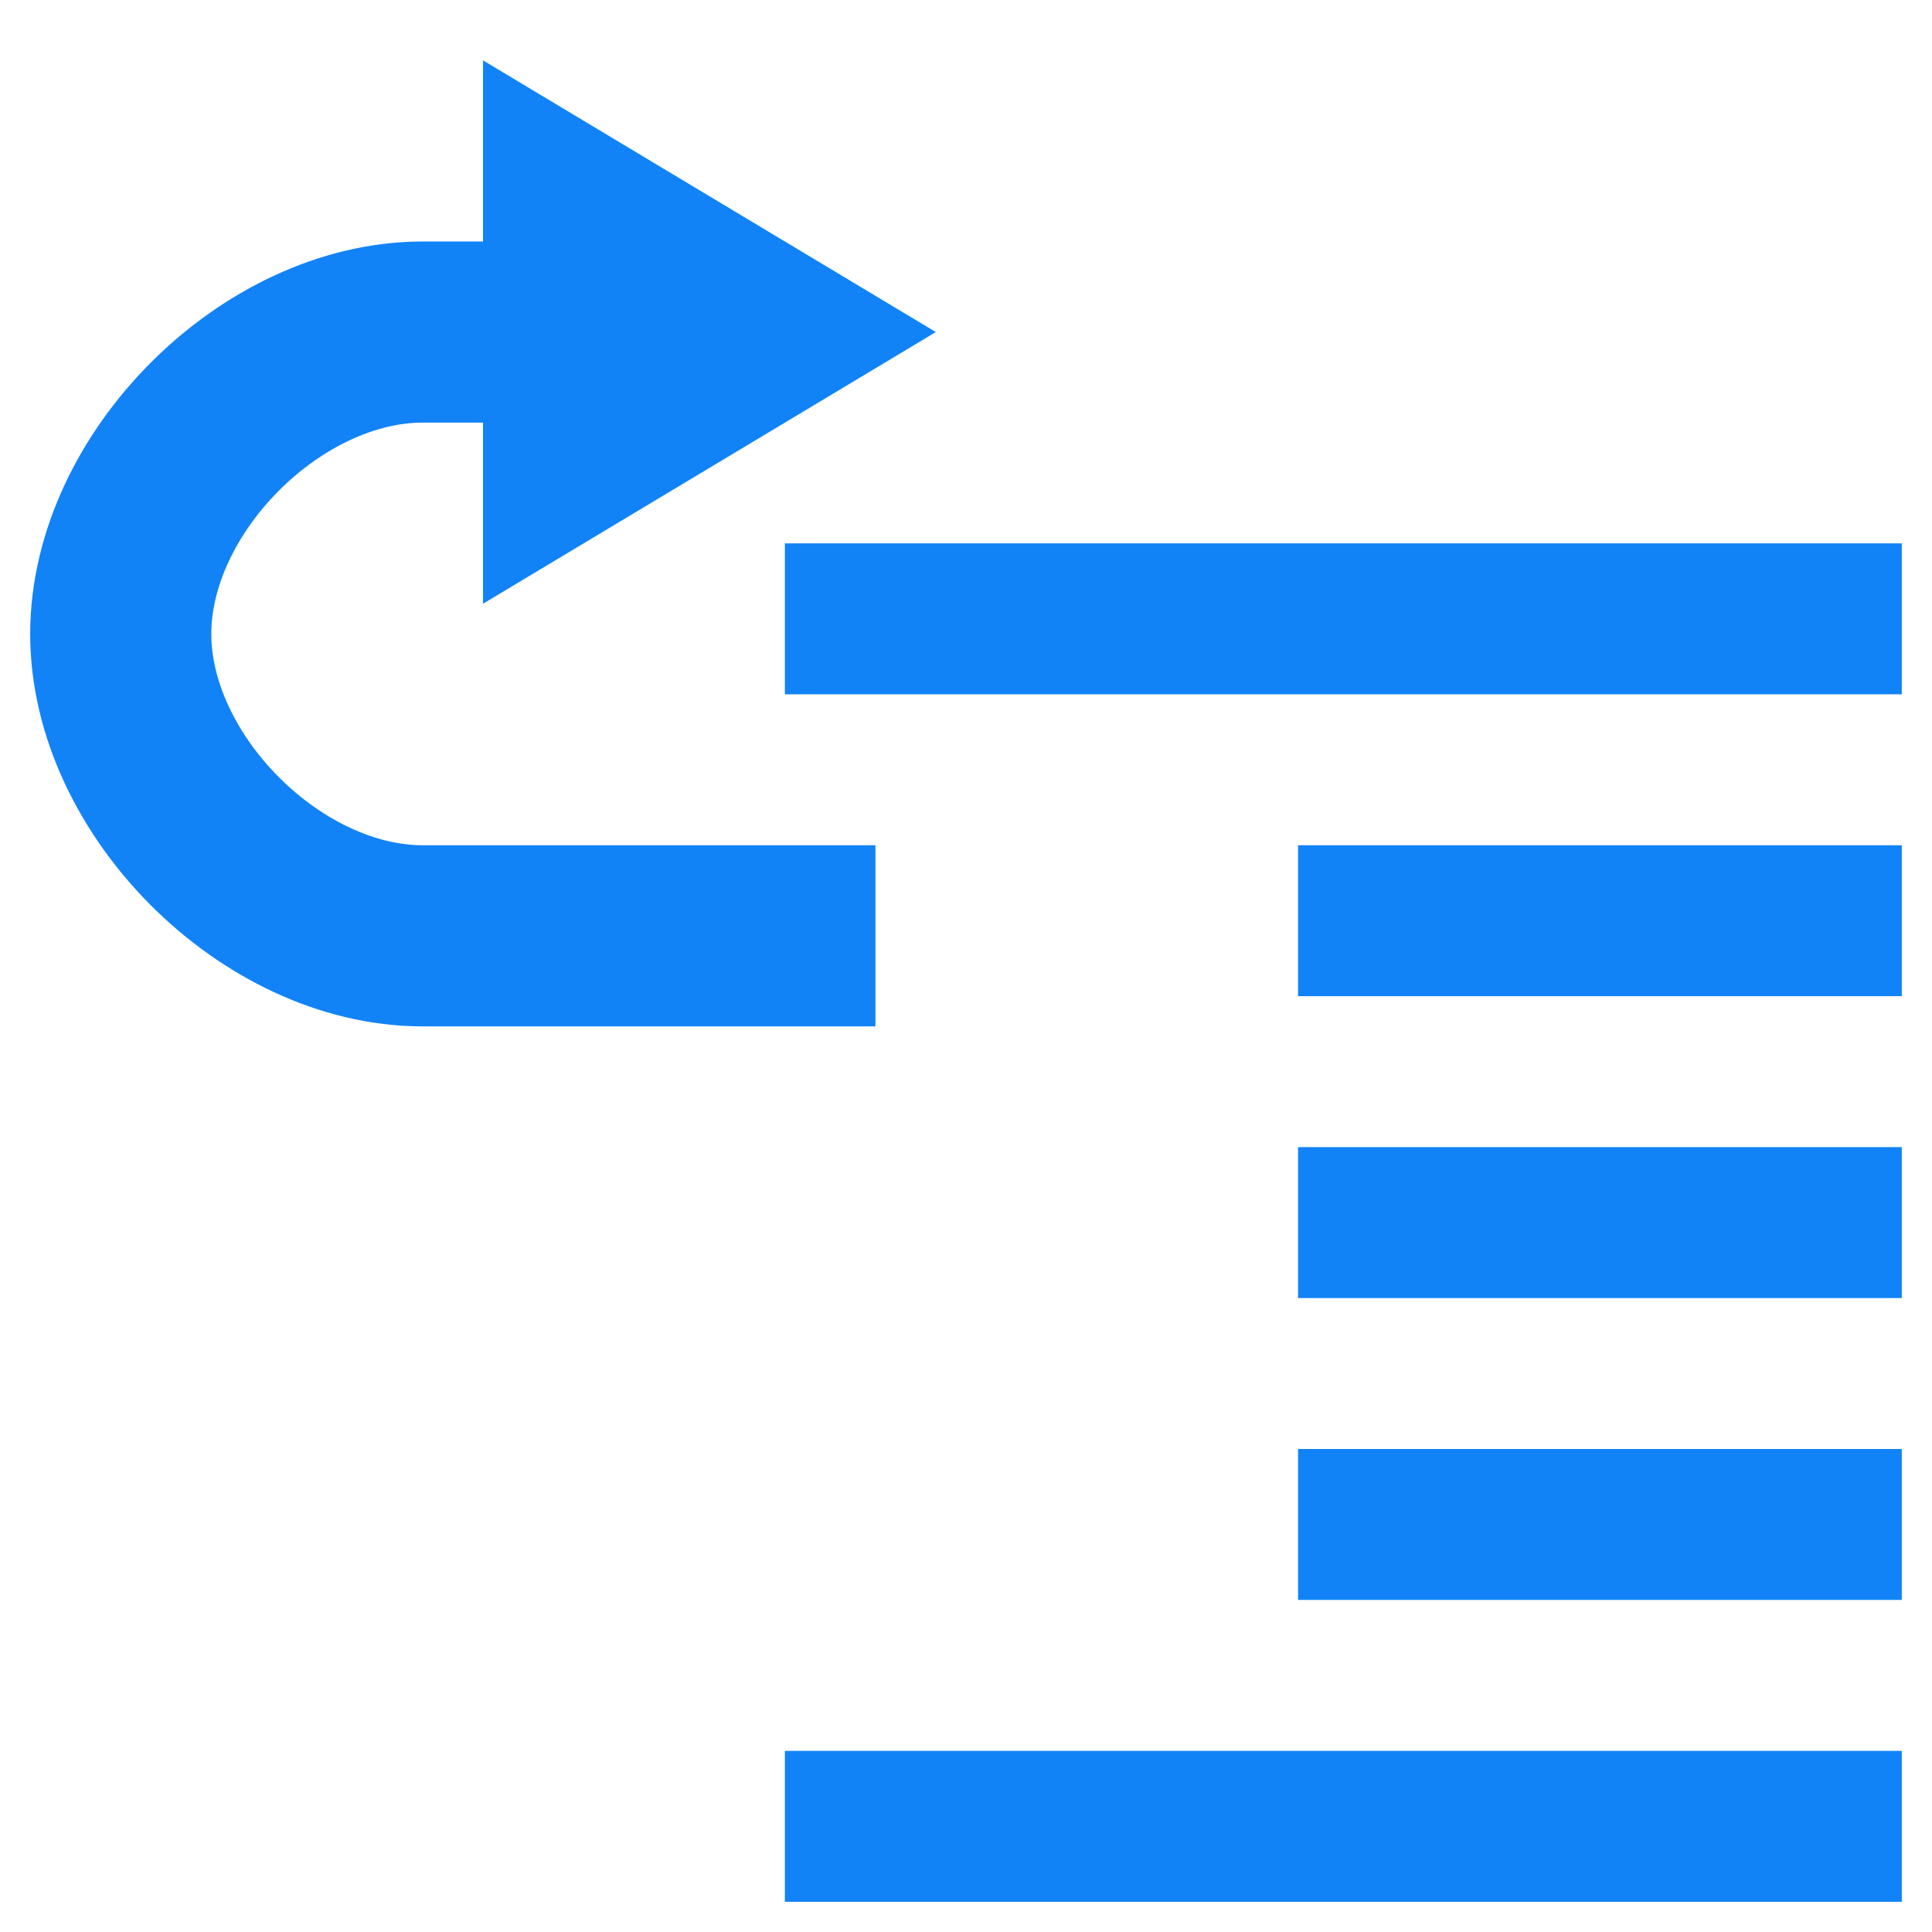
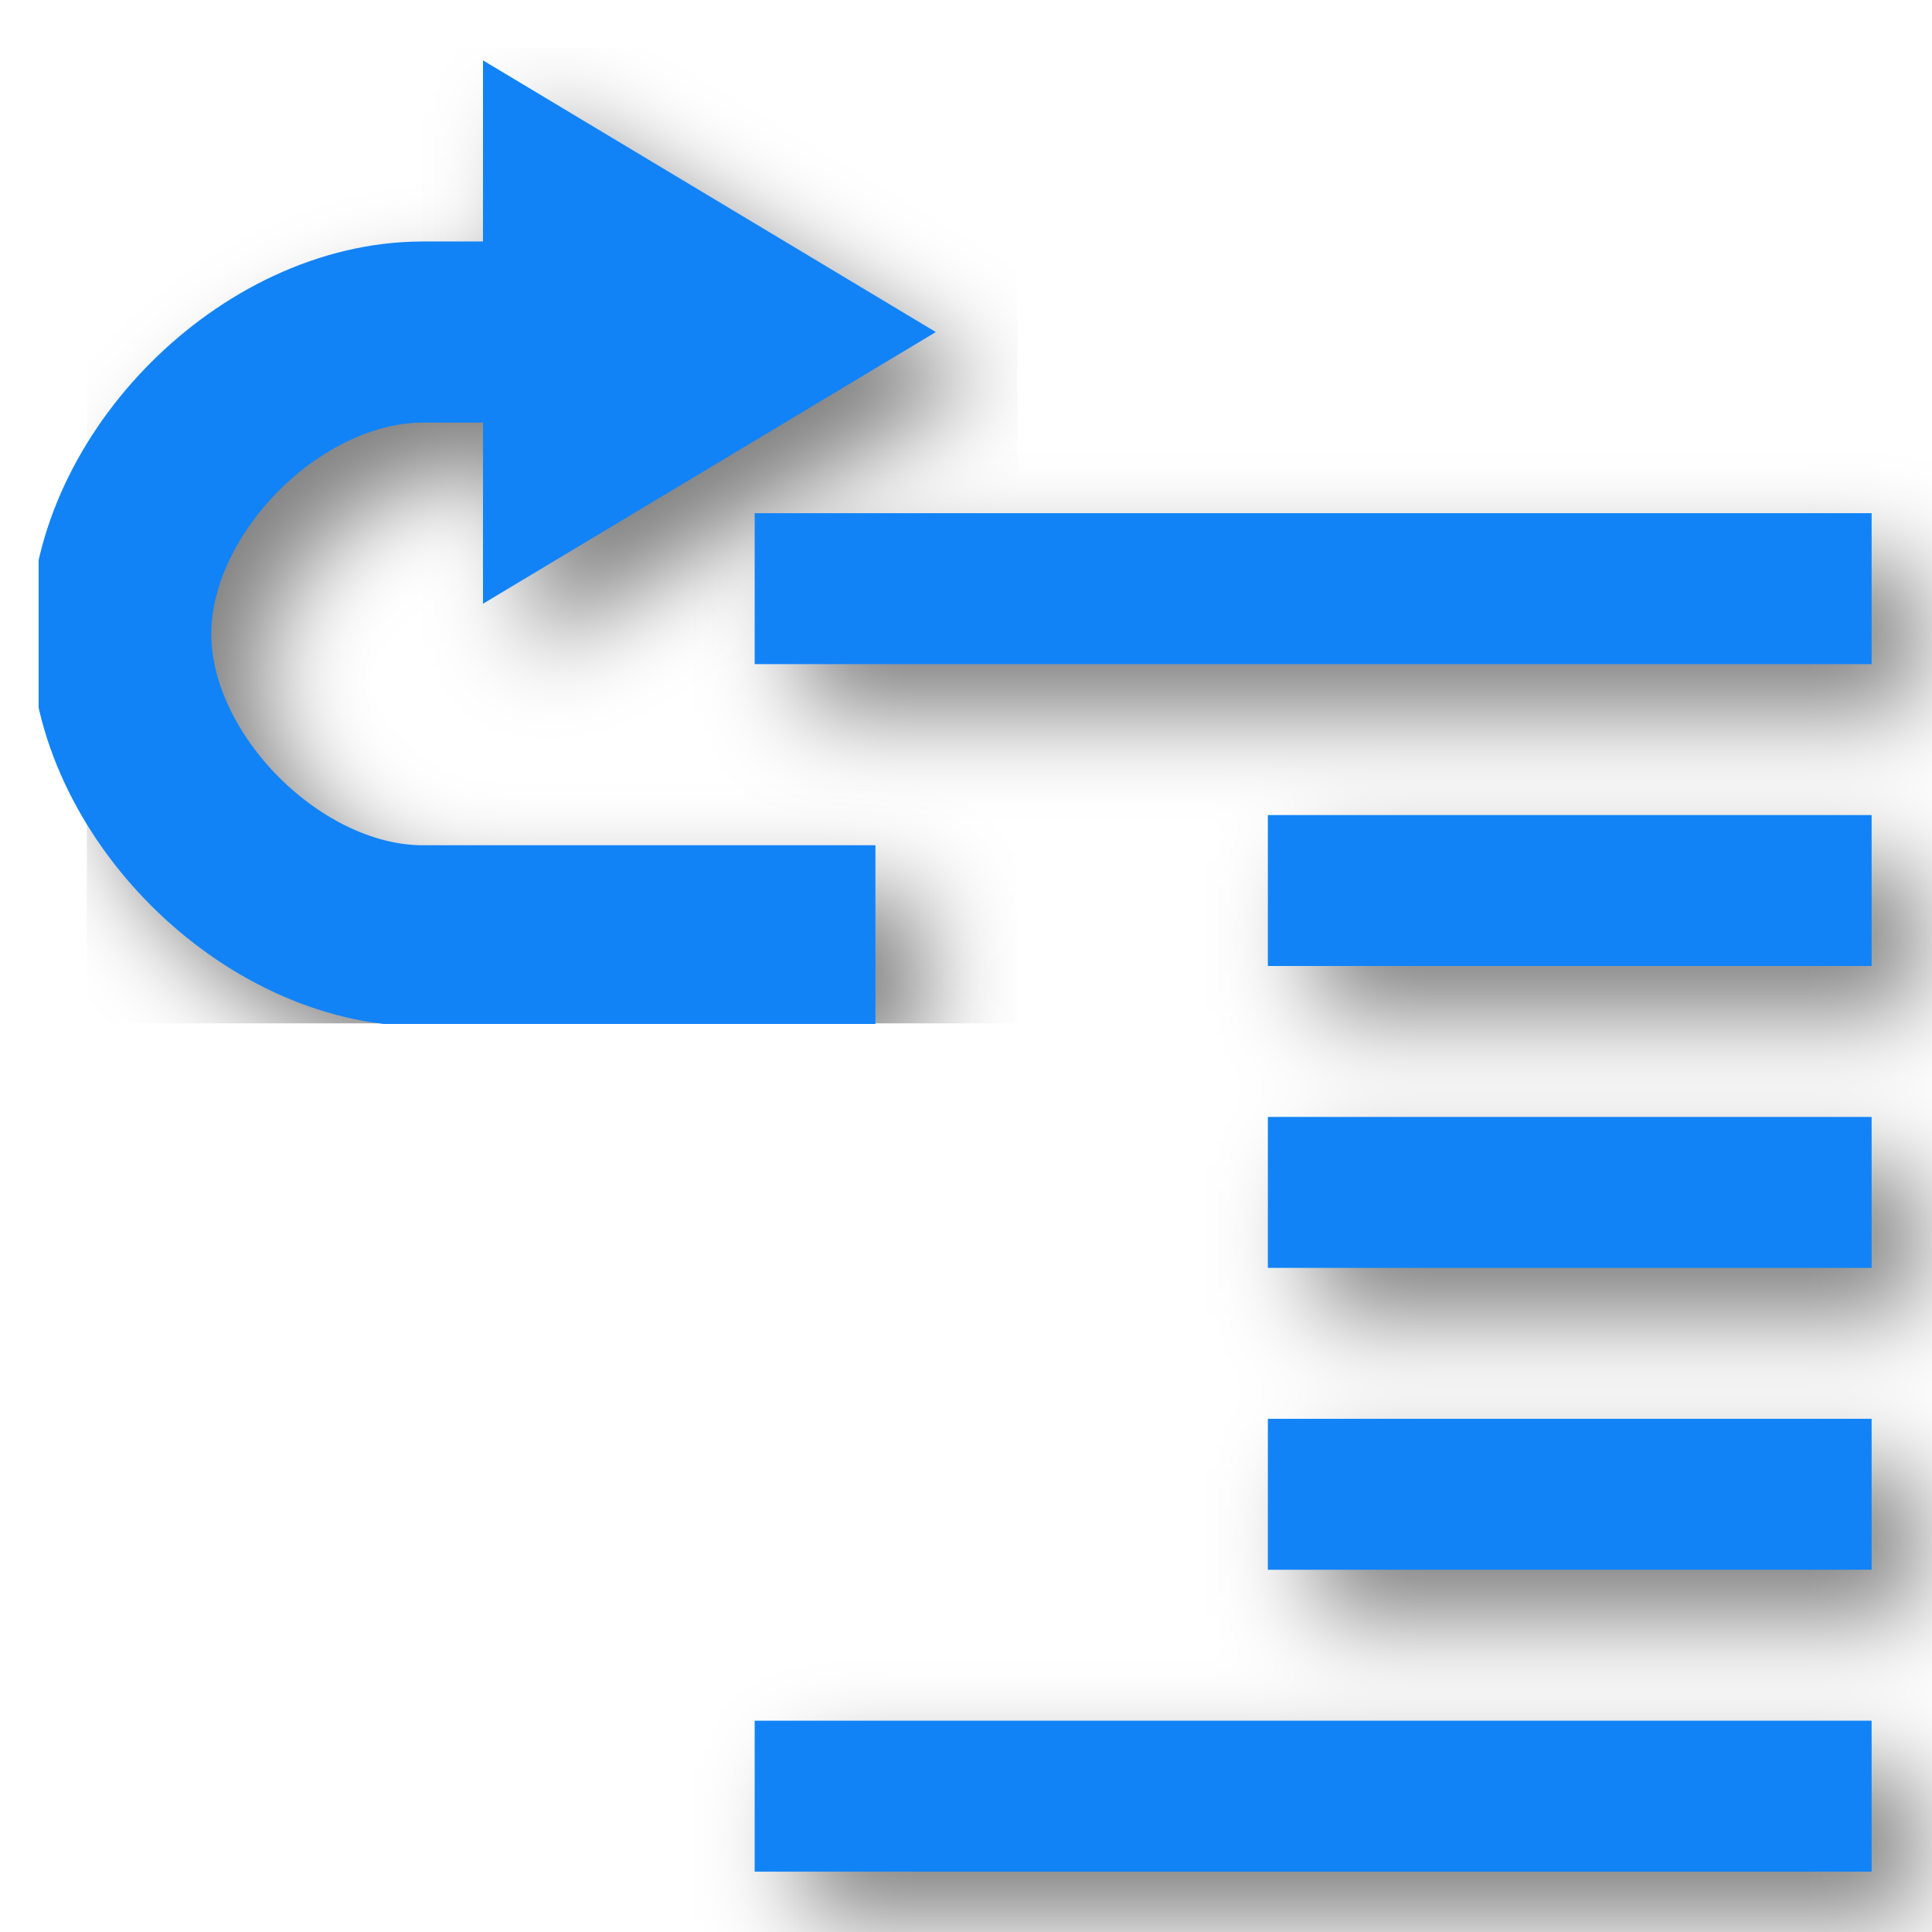
<svg xmlns="http://www.w3.org/2000/svg" width="64" height="64" id="svg2" version="1.1">
  <defs id="defs4">
    <marker orient="auto" refY="0.0" refX="0.0" id="Arrow1Send" style="overflow:visible;">
      <path id="path3801" d="M 0.0,0.0 L 5.0,-5.0 L -12.5,0.0 L 5.0,5.0 L 0.0,0.0 z " style="fill-rule:evenodd;stroke:#000000;stroke-width:1.0pt;" transform="scale(0.2) rotate(180) translate(6,0)" />
    </marker>
    <marker orient="auto" refY="0.0" refX="0.0" id="Arrow2Send" style="overflow:visible;">
      <path id="path3819" style="fill-rule:evenodd;stroke-width:0.625;stroke-linejoin:round;" d="M 8.719,4.034 L -2.207,0.016 L 8.719,-4.002 C 6.973,-1.63 6.983,1.616 8.719,4.034 z " transform="scale(0.3) rotate(180) translate(-2.3,0)" />
    </marker>
    <marker orient="auto" refY="0.0" refX="0.0" id="TriangleOutL" style="overflow:visible">
      <path id="path3928" d="M 5.77,0.0 L -2.88,5.0 L -2.88,-5.0 L 5.77,0.0 z " style="fill-rule:evenodd;stroke:#000000;stroke-width:1.0pt" transform="scale(0.8)" />
    </marker>
    <marker orient="auto" refY="0.0" refX="0.0" id="Arrow1Lend" style="overflow:visible;">
      <path id="path3789" d="M 0.0,0.0 L 5.0,-5.0 L -12.5,0.0 L 5.0,5.0 L 0.0,0.0 z " style="fill-rule:evenodd;stroke:#000000;stroke-width:1.0pt;" transform="scale(0.8) rotate(180) translate(12.5,0)" />
    </marker>
    <marker orient="auto" refY="0.0" refX="0.0" id="Arrow1Lstart" style="overflow:visible">
      <path id="path3786" d="M 0.0,0.0 L 5.0,-5.0 L -12.5,0.0 L 5.0,5.0 L 0.0,0.0 z " style="fill-rule:evenodd;stroke:#000000;stroke-width:1.0pt" transform="scale(0.8) translate(12.5,0)" />
    </marker>
    <marker orient="auto" refY="0.0" refX="0.0" id="Arrow2Mend" style="overflow:visible;">
      <path id="path3813" style="fill-rule:evenodd;stroke-width:0.625;stroke-linejoin:round;" d="M 8.719,4.034 L -2.207,0.016 L 8.719,-4.002 C 6.973,-1.63 6.983,1.616 8.719,4.034 z " transform="scale(0.6) rotate(180) translate(0,0)" />
    </marker>
    <marker orient="auto" refY="0.0" refX="0.0" id="Arrow2Mstart" style="overflow:visible">
      <path id="path3810" style="fill-rule:evenodd;stroke-width:0.625;stroke-linejoin:round" d="M 8.719,4.034 L -2.207,0.016 L 8.719,-4.002 C 6.973,-1.63 6.983,1.616 8.719,4.034 z " transform="scale(0.6) translate(0,0)" />
    </marker>
    <marker orient="auto" refY="0.0" refX="0.0" id="Arrow1Mend" style="overflow:visible;">
      <path id="path3795" d="M 0.0,0.0 L 5.0,-5.0 L -12.5,0.0 L 5.0,5.0 L 0.0,0.0 z " style="fill-rule:evenodd;stroke:#000000;stroke-width:1.0pt;" transform="scale(0.4) rotate(180) translate(10,0)" />
    </marker>
+     <filter style="color-interpolation-filters:sRGB;" id="filter3023">
+       <feFlood flood-opacity="0.5" flood-color="rgb(0,0,0)" result="flood" id="feFlood3025" />
+       <feComposite in="flood" in2="SourceGraphic" operator="in" result="composite1" id="feComposite3027" />
+       <feGaussianBlur in="composite" stdDeviation="2" result="blur" id="feGaussianBlur3029" />
+       <feOffset dx="2" dy="-2" result="offset" id="feOffset3031" />
+       <feComposite in="SourceGraphic" in2="offset" operator="over" result="composite2" id="feComposite3033" />
+     </filter>
+     <filter style="color-interpolation-filters:sRGB;" id="filter3162">
+       <feFlood flood-opacity="0.5" flood-color="rgb(0,0,0)" result="flood" id="feFlood3164" />
+       <feComposite in="flood" in2="SourceGraphic" operator="in" result="composite1" id="feComposite3166" />
+       <feGaussianBlur in="composite" stdDeviation="2" result="blur" id="feGaussianBlur3168" />
+       <feOffset dx="2" dy="2" result="offset" id="feOffset3170" />
+       <feComposite in="SourceGraphic" in2="offset" operator="over" result="composite2" id="feComposite3172" />
+     </filter>
  </defs>
  <g id="layer1" transform="translate(0,-988.3622)">
    <g id="g6386">
      <g id="g8207" transform="matrix(0.7886433,0,0,0.7886433,6.740283,215.5942)" style="stroke-width:6.34;stroke-miterlimit:1;stroke-dasharray:none">
-         <path style="fill:none;stroke:#1183f7;stroke-width:0;stroke-linecap:butt;stroke-miterlimit:1;stroke-opacity:1;stroke-dasharray:none;stroke-dashoffset:0;marker-end:none" id="path3012" d="M 42.893,9.922 A 5,5 0 0 1 40,19" transform="matrix(-4.871799,0,0,4.871799,216.7573,962.118)" />
-         <rect style="fill:#1183f7;fill-opacity:1;stroke:none" id="rect3822-4" width="25.36" height="6.34" x="45.977" y="1028.054" />
-         <g id="g4070" transform="matrix(1,0,0,-1,0,2007.924)">
+         <path style="fill:none;stroke:#1183f7;stroke-width:0;stroke-linecap:butt;stroke-miterlimit:1;stroke-opacity:1;stroke-dasharray:none;stroke-dashoffset:0;marker-end:none" id="path3012" d="M 42.893,9.922 C 45.145,11.52 45.676,14.641 44.078,16.893 43.141,18.215 41.62,19 40,19" transform="matrix(-4.871799,0,0,4.871799,216.7573,962.118)" />
+         <g id="g4070" transform="matrix(1,0,0,-1,0,2007.924)" style="filter:url(#filter3023)">
          <path style="fill:#1183f7;fill-opacity:1;stroke:none" d="m 11.741,1025.518 19.02,-11.412 -19.02,-11.412 z" id="path8176-8" />
          <path id="path3907" d="m 28.225,988.746 -19.02,0 c -6.34,0 -12.68,6.34 -12.68,12.68 l -1e-7,0 c 0,6.34 6.34,12.68 12.68,12.68 l 6.34,0" style="fill:none;stroke:#1183f7;stroke-width:7.608;stroke-linecap:butt;stroke-linejoin:miter;stroke-miterlimit:1;stroke-opacity:1;stroke-dasharray:none" />
        </g>
-         <rect style="fill:#1183f7;fill-opacity:1;stroke:none" id="rect3822-4-4-82" width="46.916" height="6.34" x="24.421" y="1002.694" />
-         <rect style="fill:#1183f7;fill-opacity:1;stroke:none" id="rect3822-4-1" width="25.36" height="6.34" x="45.977" y="1015.374" />
-         <rect style="fill:#1183f7;fill-opacity:1;stroke:none" id="rect3822-4-7" width="25.36" height="6.34" x="45.977" y="1040.734" />
-         <rect style="fill:#1183f7;fill-opacity:1;stroke:none" id="rect3822-4-4-82-1" width="46.916" height="6.34" x="24.421" y="1053.414" />
+         <g id="g3155" style="filter:url(#filter3162)">
+           <rect y="1026.786" x="44.709" height="6.34" width="25.36" id="rect3822-4" style="fill:#1183f7;fill-opacity:1;stroke:none" />
+           <rect y="1001.426" x="23.153" height="6.34" width="46.916" id="rect3822-4-4-82" style="fill:#1183f7;fill-opacity:1;stroke:none" />
+           <rect y="1014.106" x="44.709" height="6.34" width="25.36" id="rect3822-4-1" style="fill:#1183f7;fill-opacity:1;stroke:none" />
+           <rect y="1039.466" x="44.709" height="6.34" width="25.36" id="rect3822-4-7" style="fill:#1183f7;fill-opacity:1;stroke:none" />
+           <rect y="1052.146" x="23.153" height="6.34" width="46.916" id="rect3822-4-4-82-1" style="fill:#1183f7;fill-opacity:1;stroke:none" />
+         </g>
      </g>
    </g>
  </g>
</svg>
